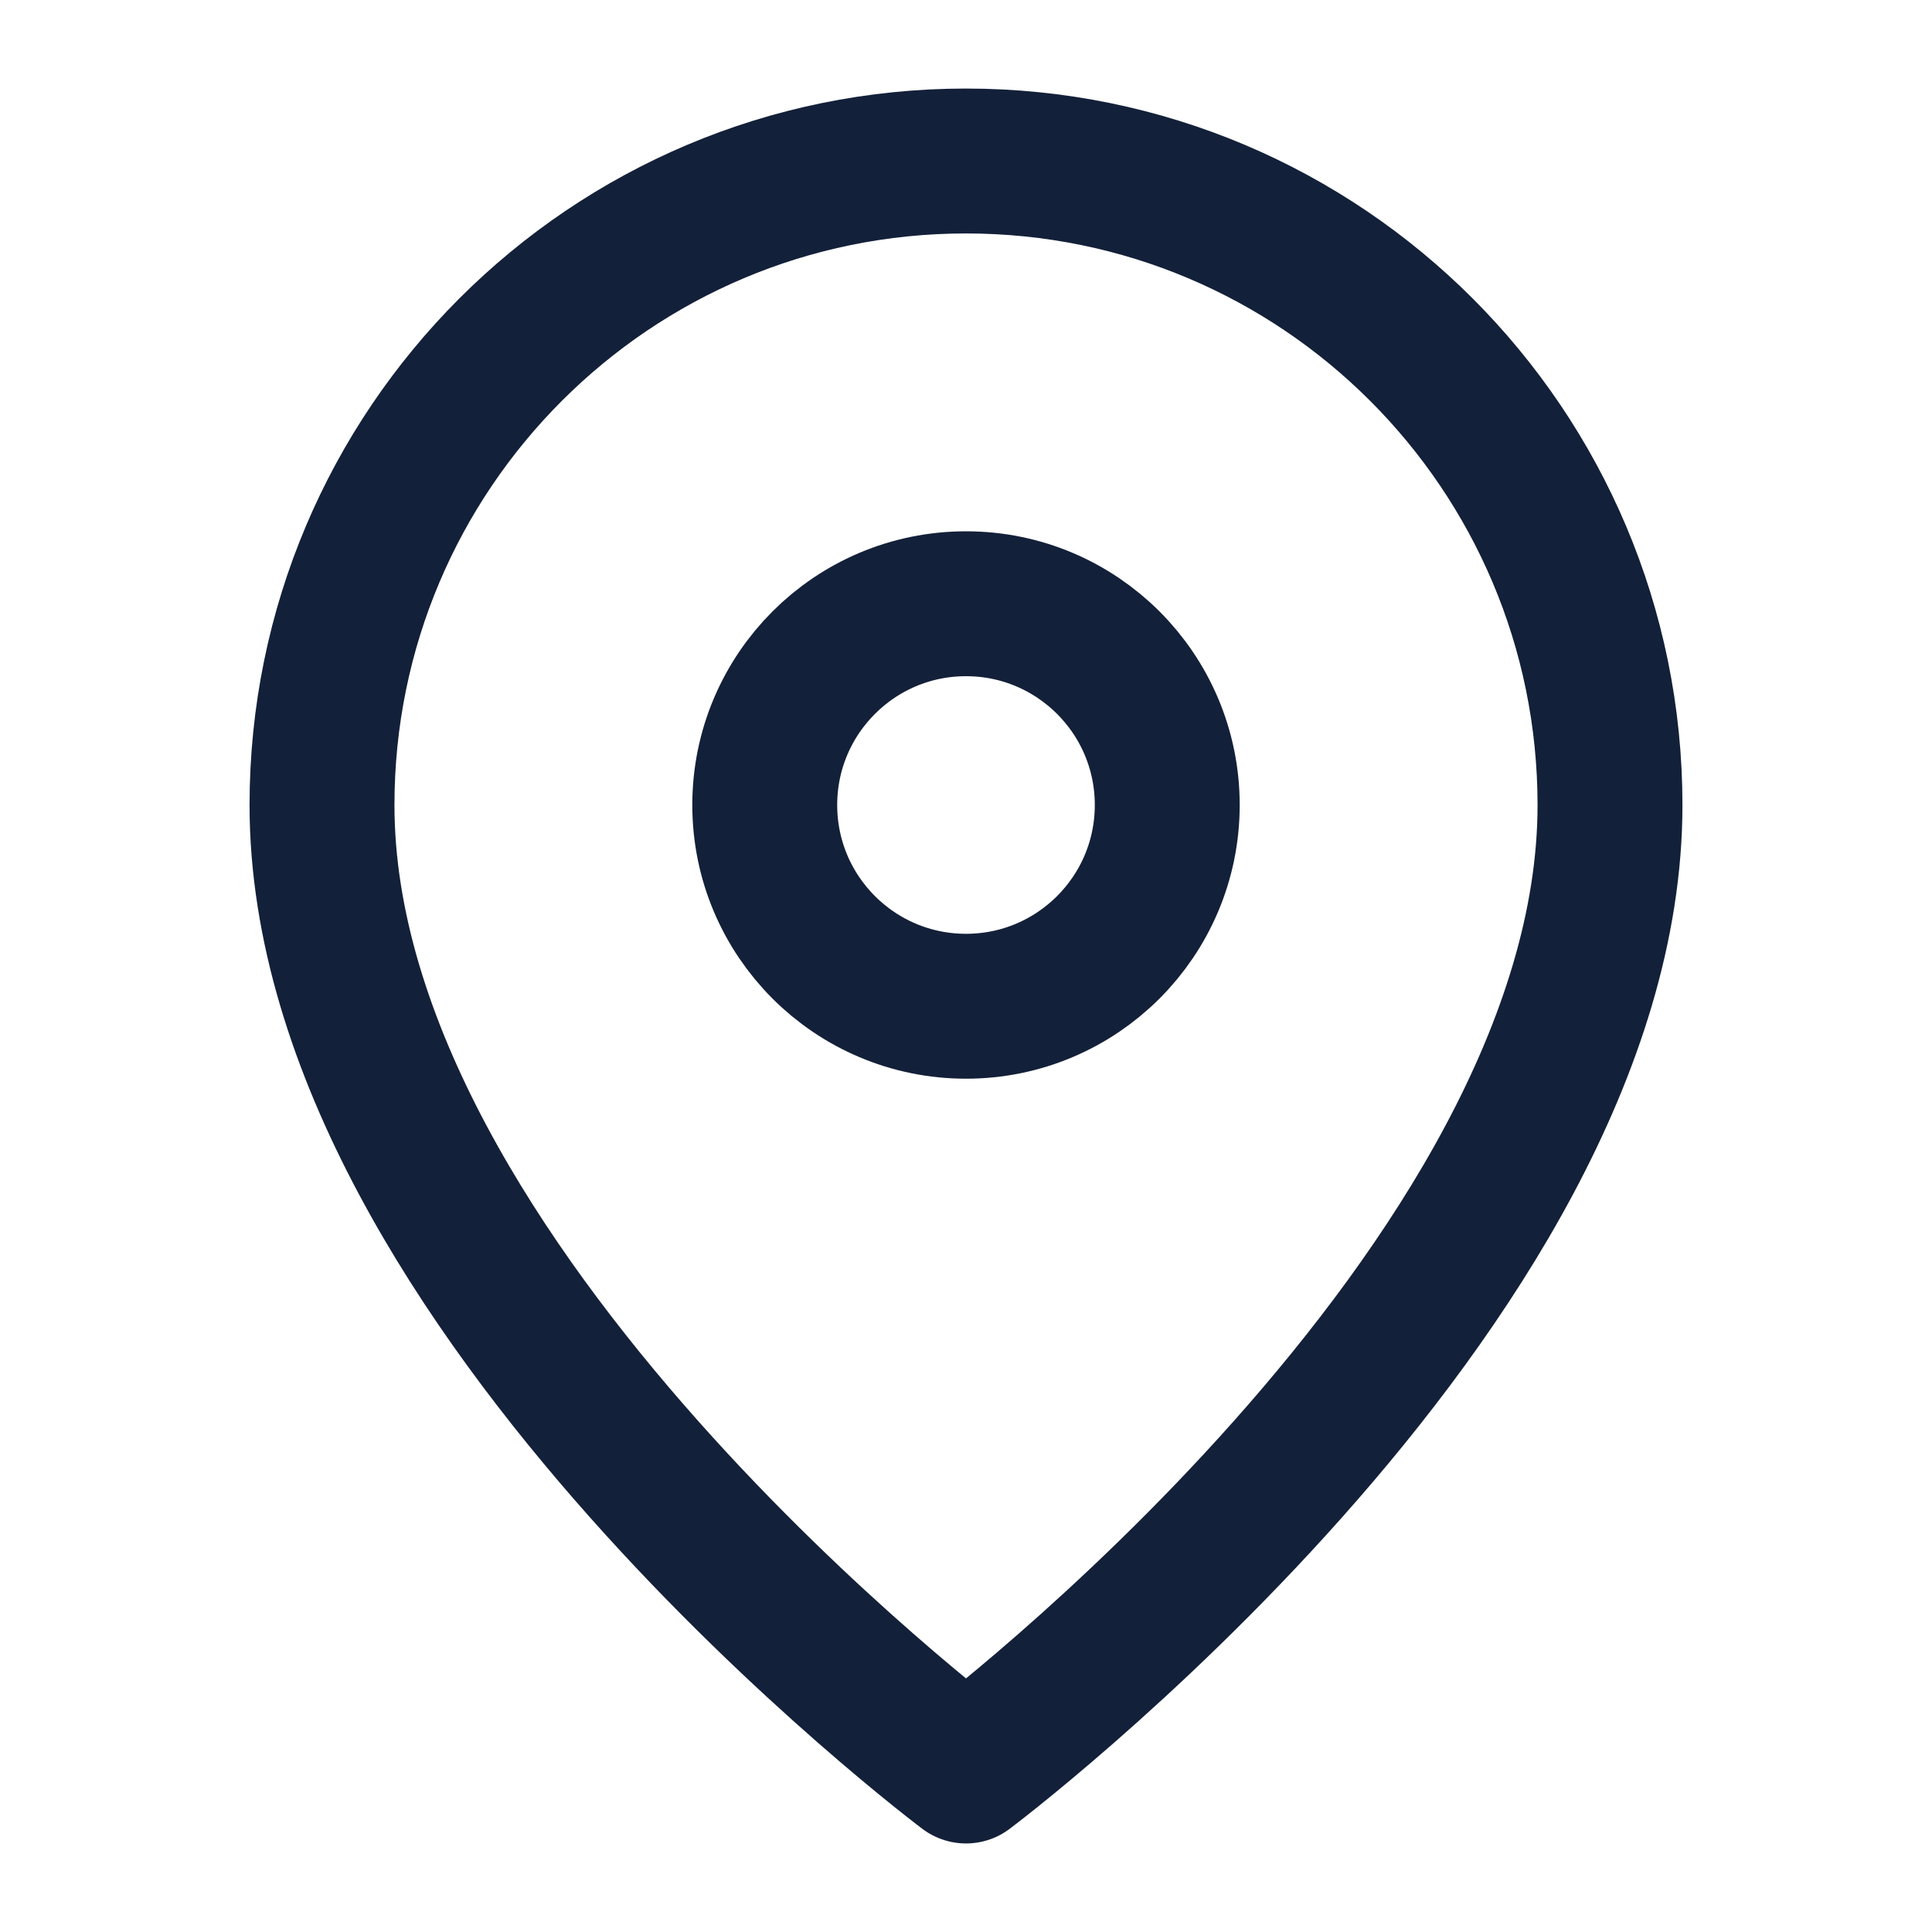
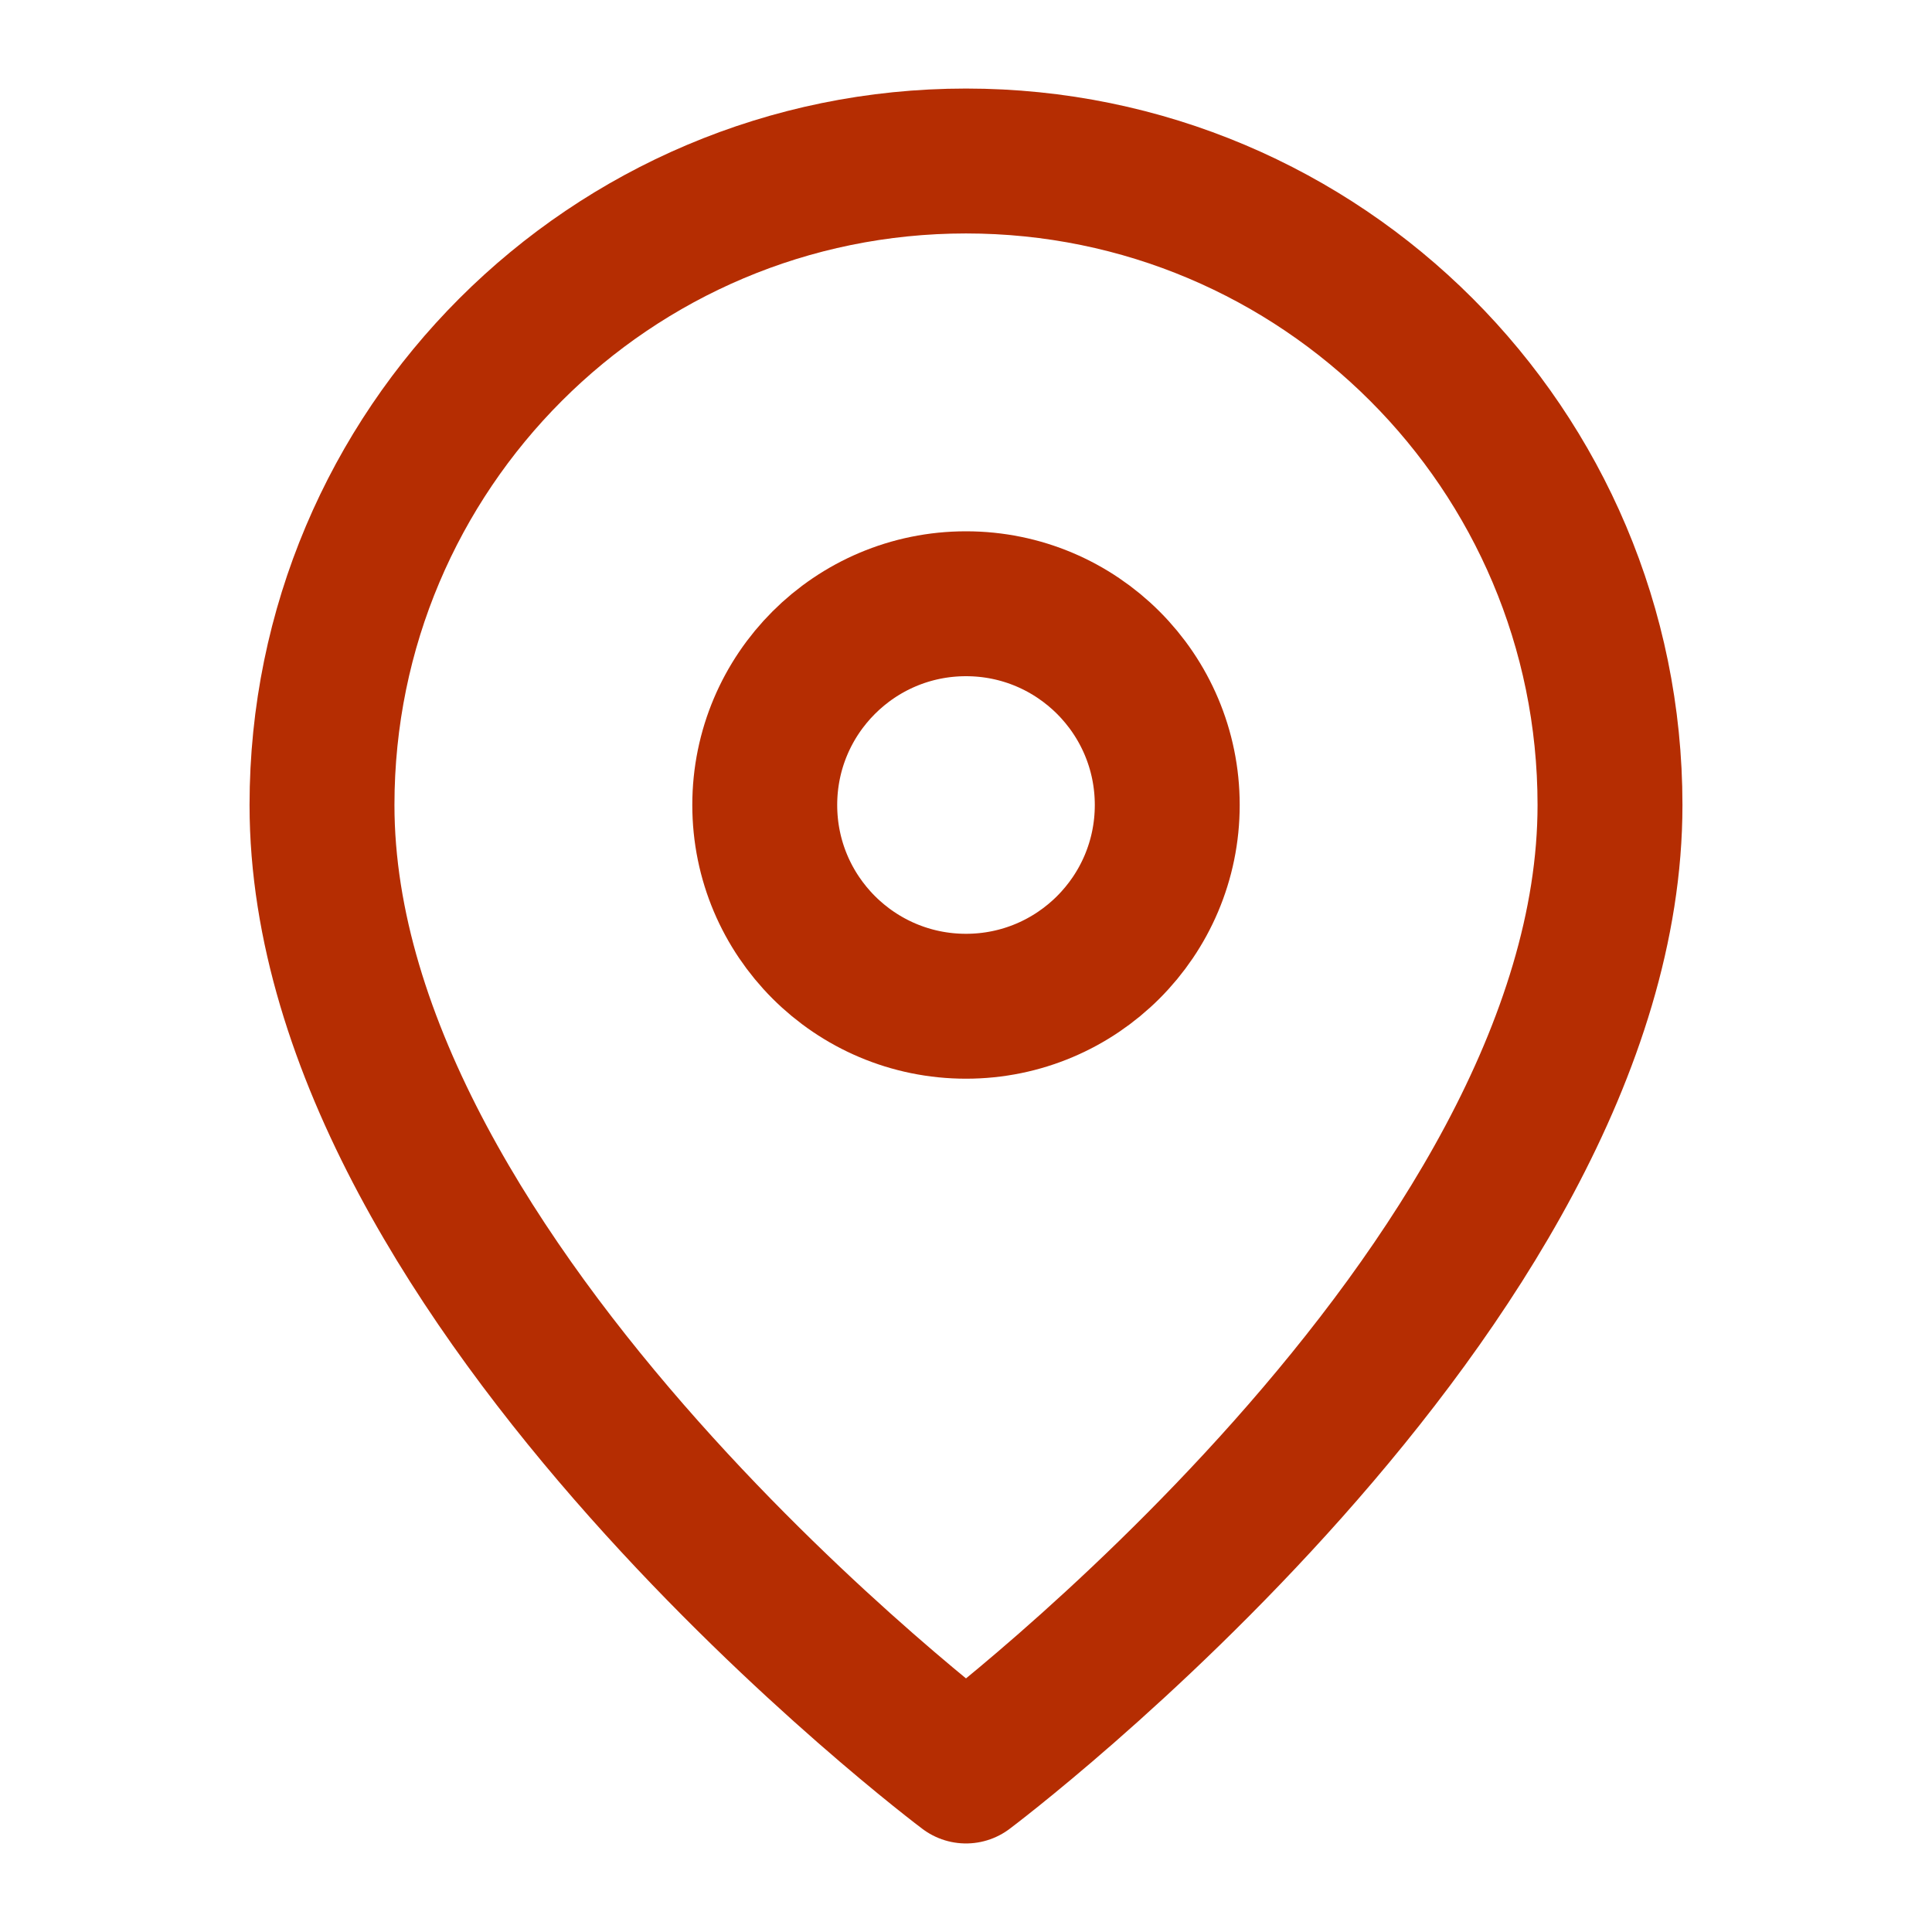
- <svg xmlns="http://www.w3.org/2000/svg" viewBox="0 0 24 24" fill="none" stroke="#132039" stroke-width="1.8" stroke-linecap="round" stroke-linejoin="round">
+ <svg xmlns="http://www.w3.org/2000/svg" viewBox="0 0 24 24" fill="none" stroke="#B52D02" stroke-width="1.8" stroke-linecap="round" stroke-linejoin="round">
  <path d="M20 10c0 6-8 12-8 12S4 16 4 10a8 8 0 1 1 16 0Z" />
  <circle cx="12" cy="10" r="2.5" />
</svg>
